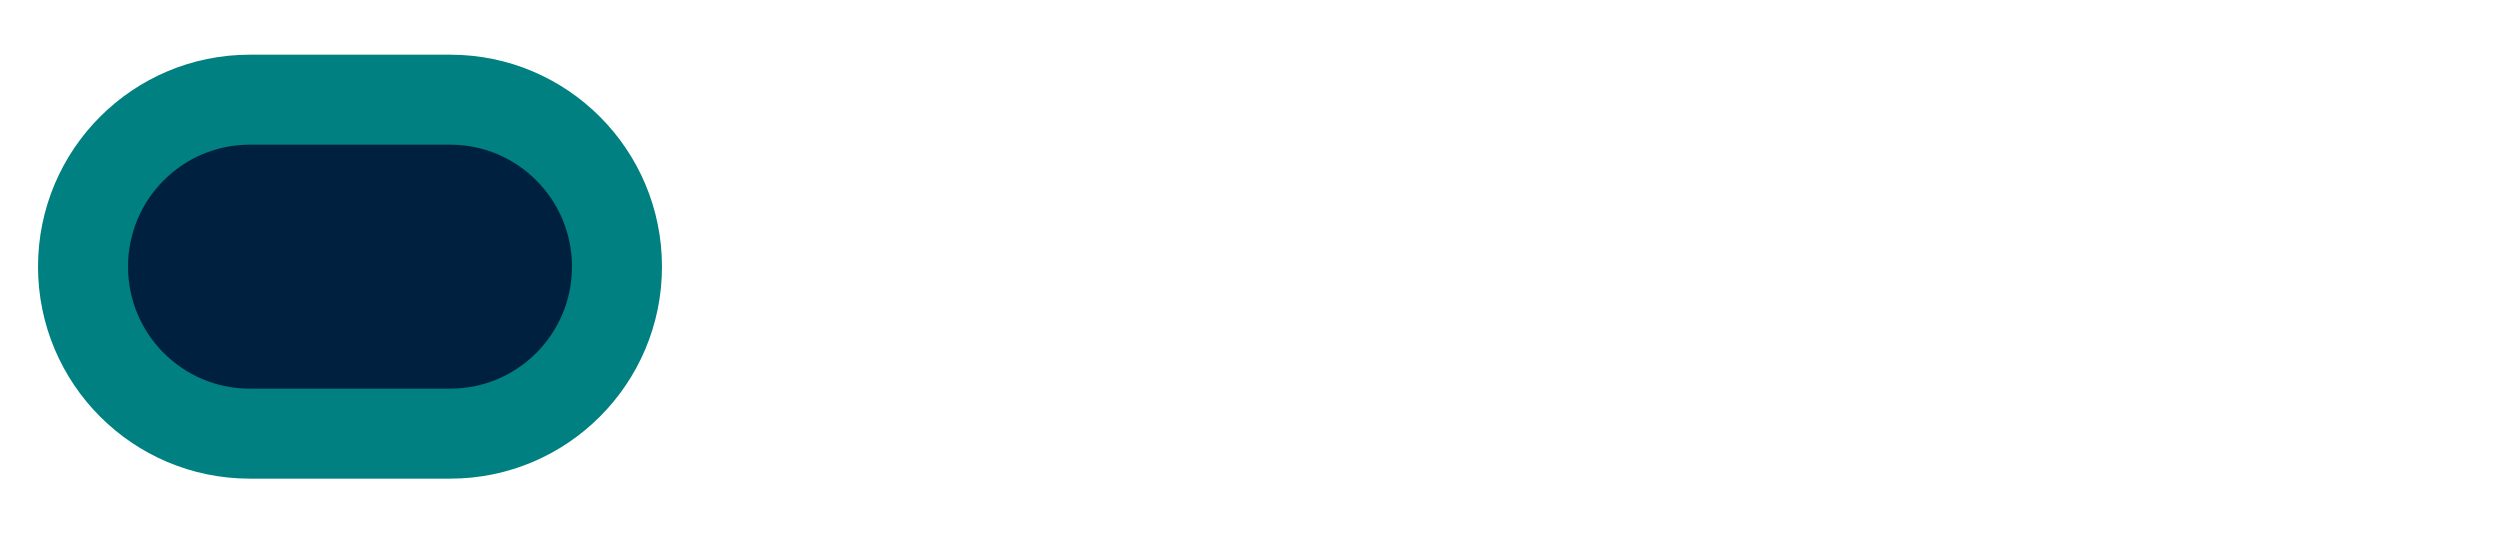
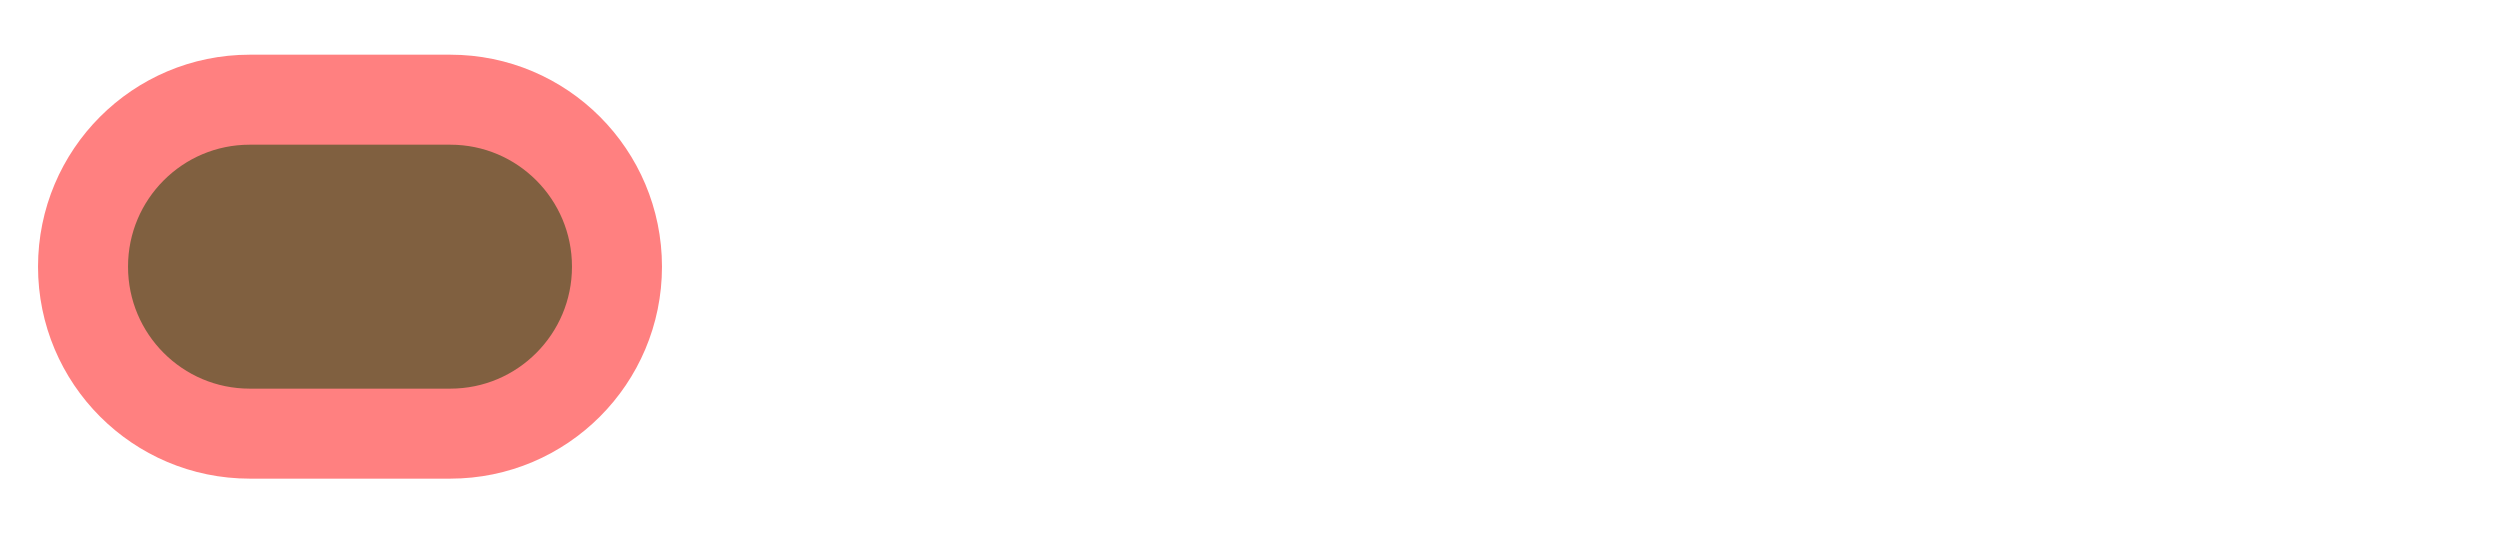
<svg xmlns="http://www.w3.org/2000/svg" width="750mm" height="160mm" viewBox="0 0 750 160" version="1.1" id="svg8">
  <defs id="defs2" />
  <g id="layer1">
-     <rect style="fill:#002040;fill-opacity:1;stroke:#008080;stroke-width:27;stroke-miterlimit:4;stroke-dasharray:none;stroke-opacity:1" id="rect835" width="160.186" height="100.186" x="24.907" y="29.907" ry="50.093" rx="50.013" />
+     <rect style="fill:#806040;fill-opacity:1;stroke:#ff8080;stroke-width:27;stroke-miterlimit:4;stroke-dasharray:none;stroke-opacity:1" id="rect835" width="160.186" height="100.186" x="24.907" y="29.907" ry="50.093" rx="50.013" />
  </g>
</svg>
